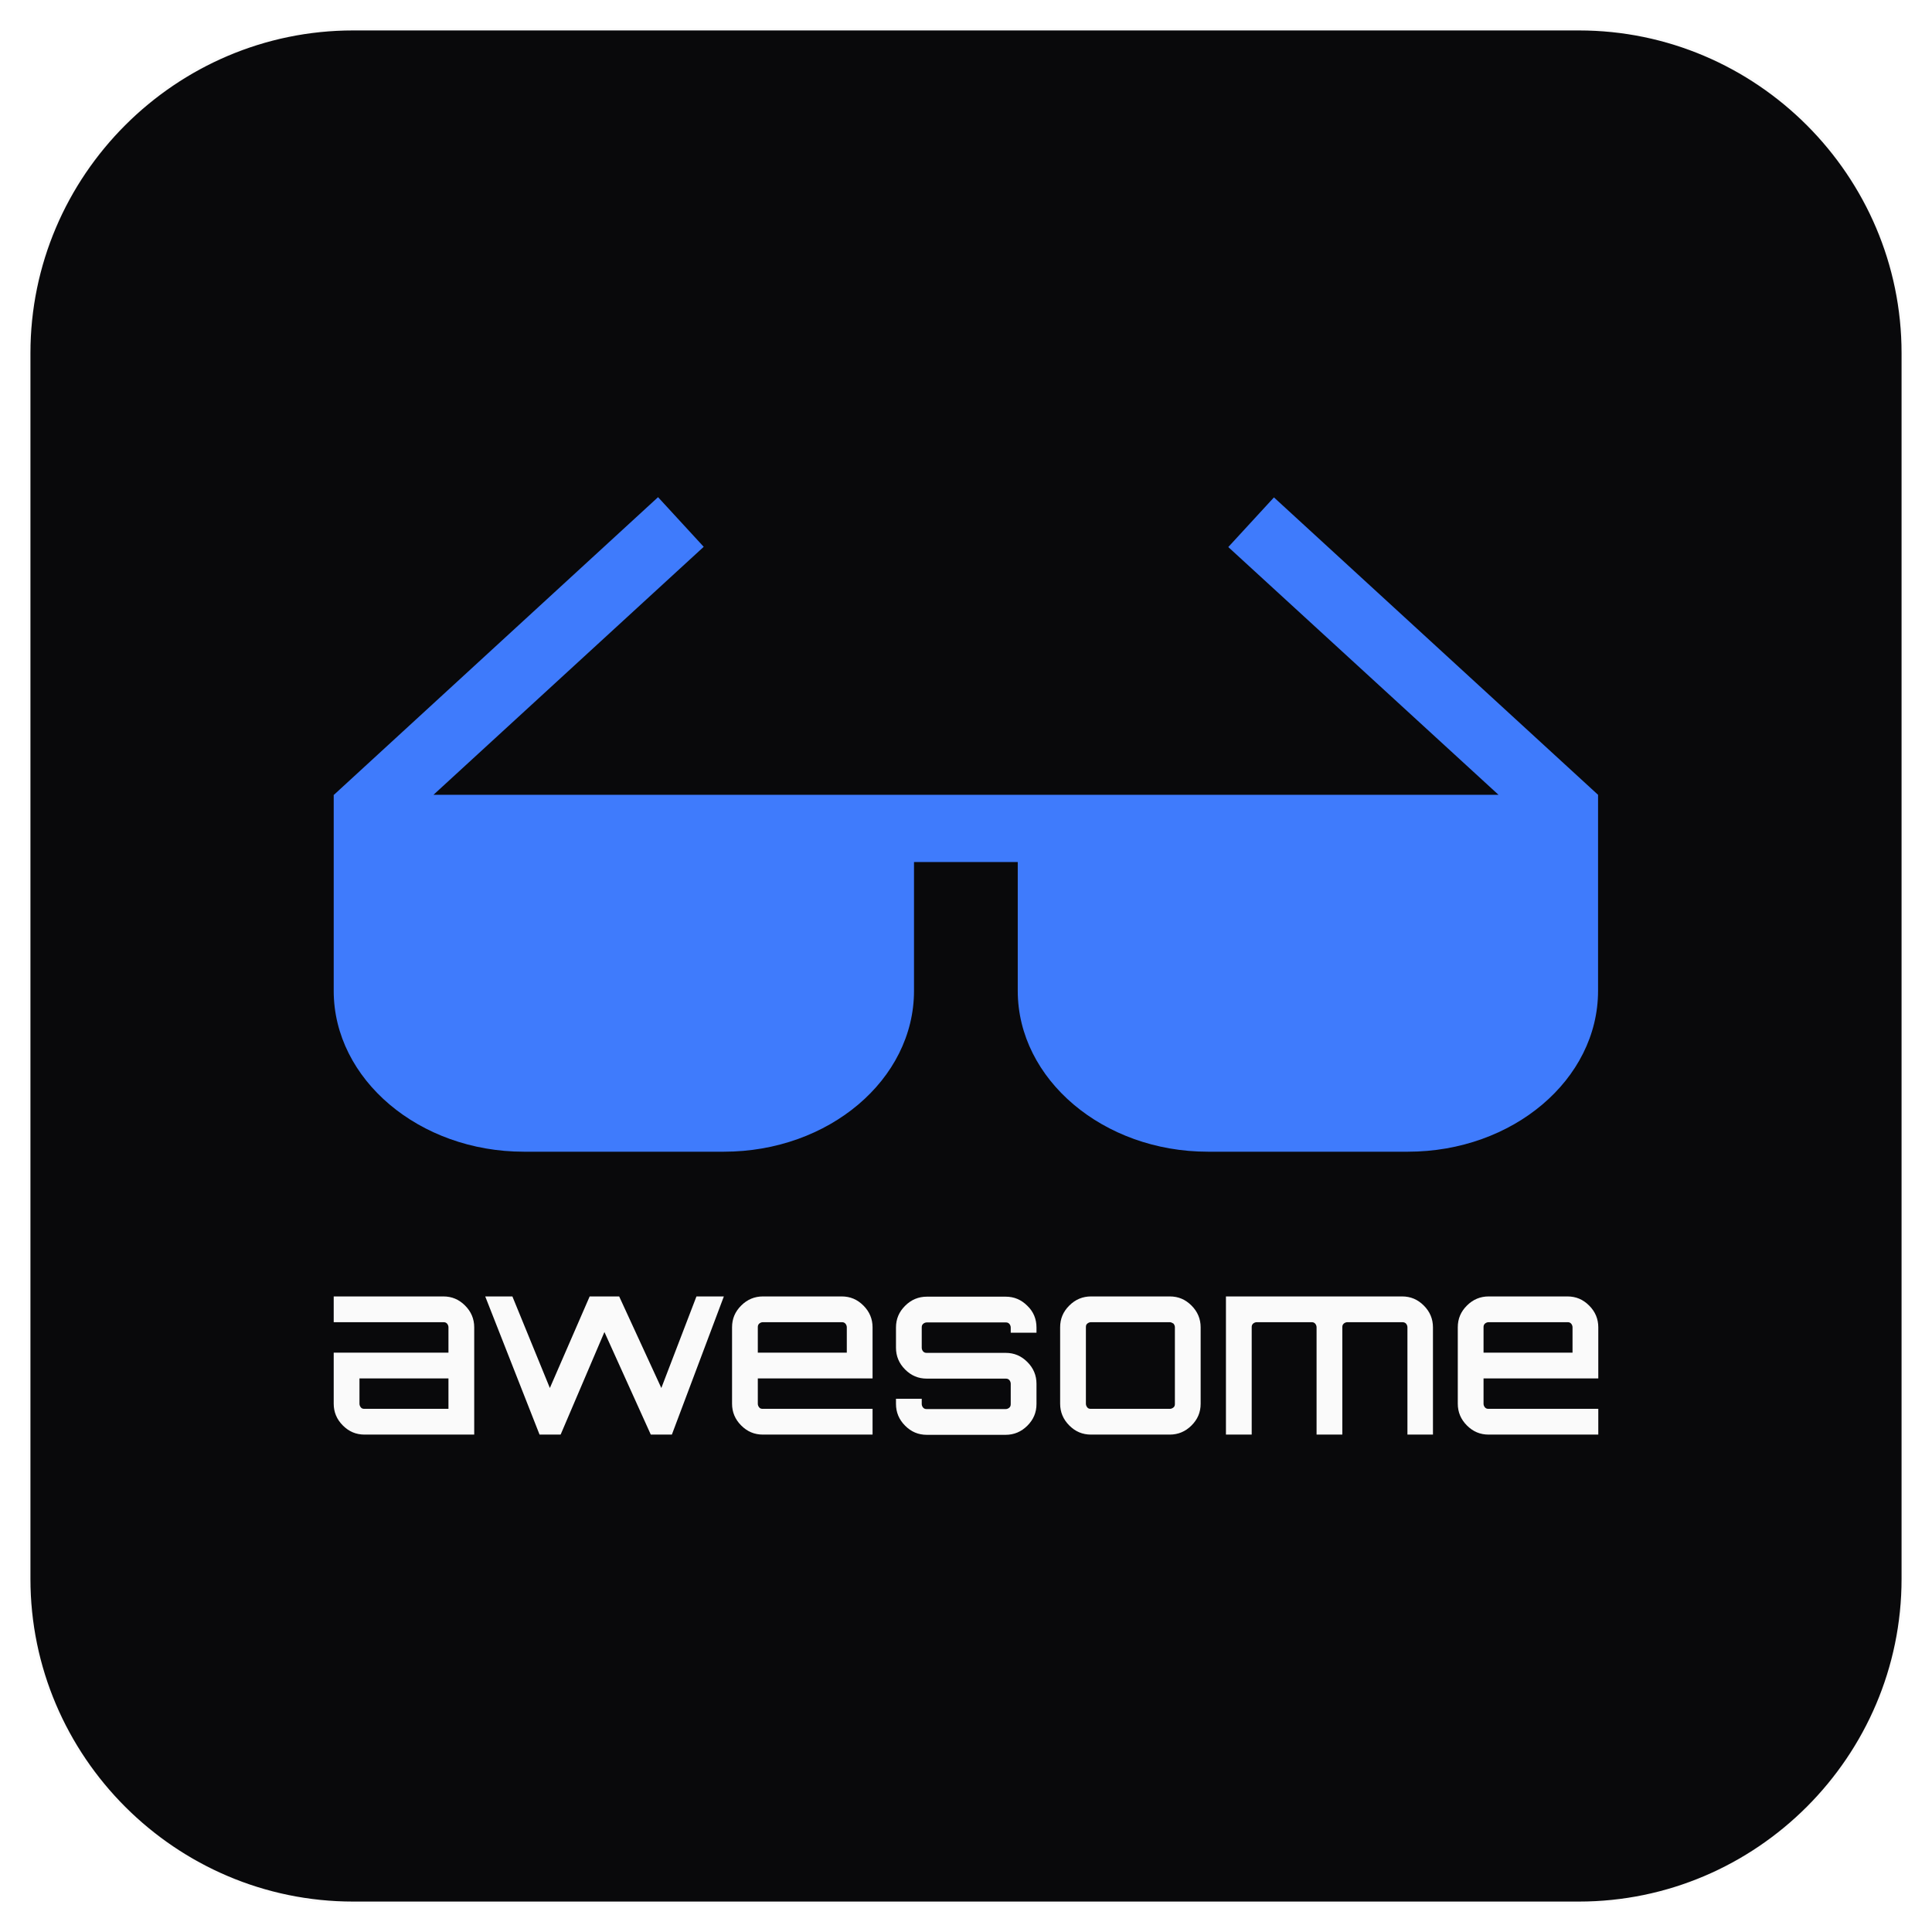
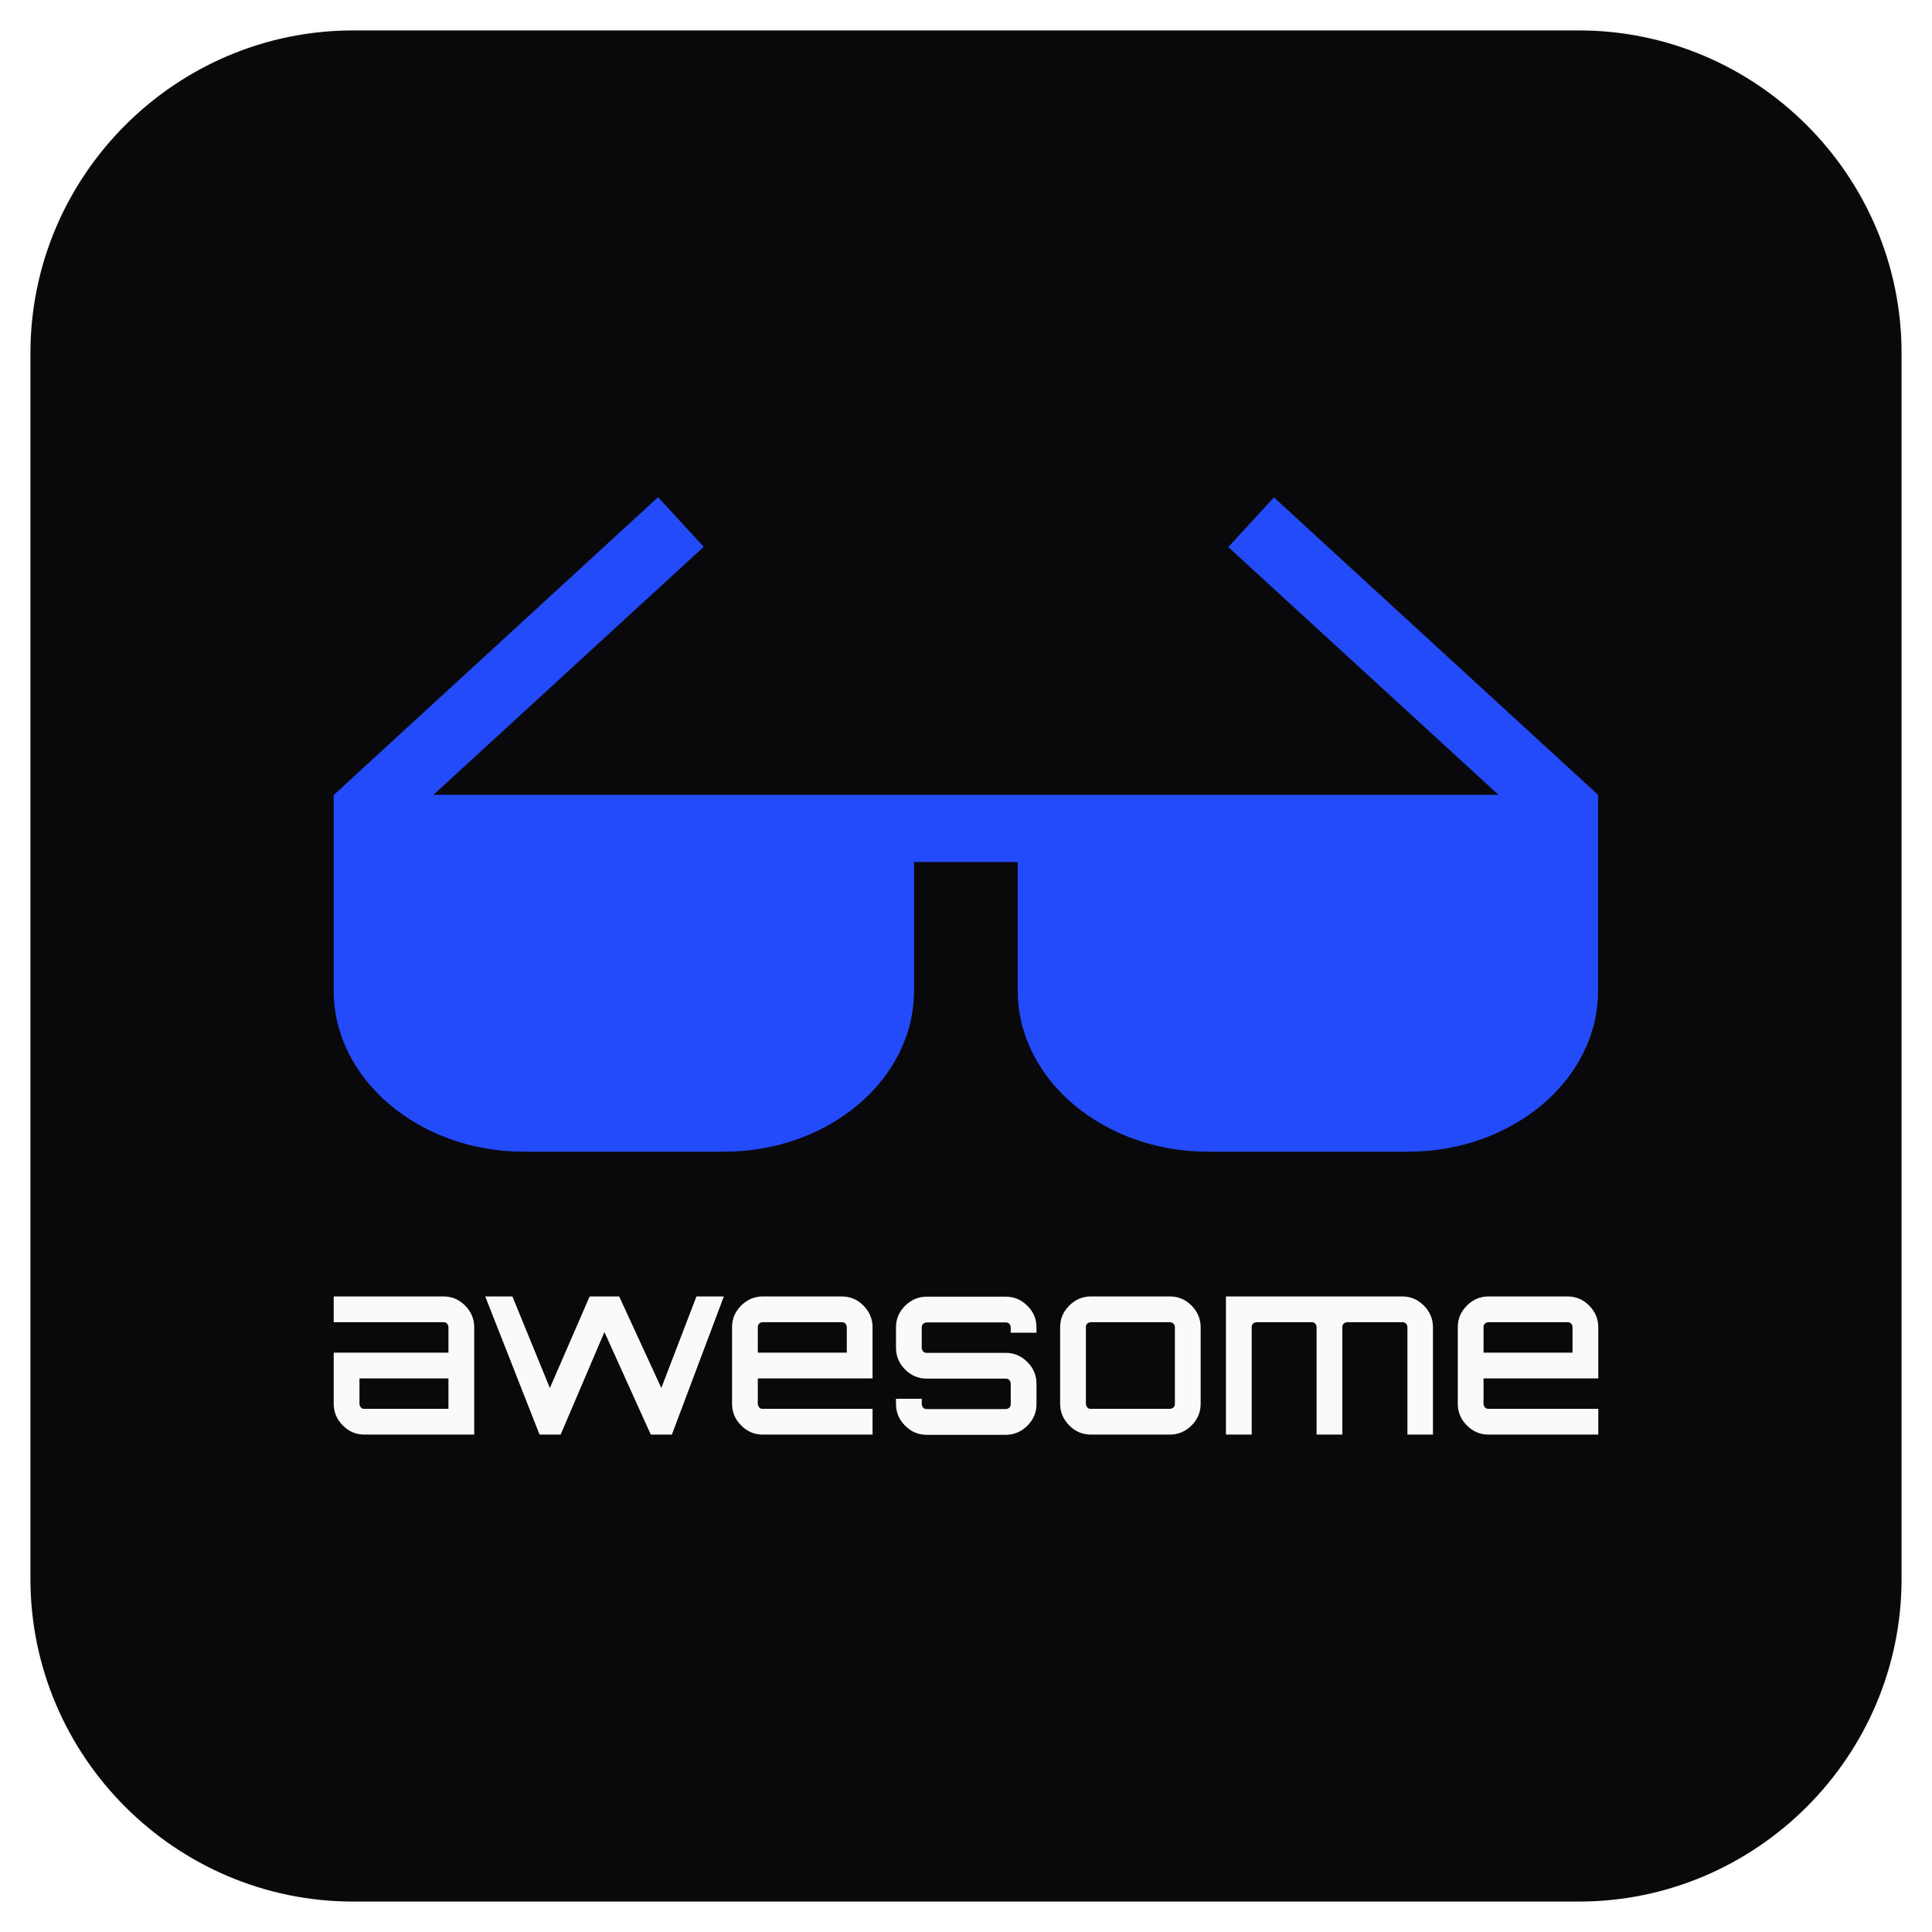
<svg xmlns="http://www.w3.org/2000/svg" viewBox="0 0 825 825">
  <path d="M674.2 812.5h-523.4c-76.1 0-138.3-62.2-138.3-138.3v-523.4c0-76.1 62.2-138.3 138.3-138.3h523.4c76.1 0 138.3 62.2 138.3 138.3v523.4c0 76.1-62.2 138.3-138.3 138.3z" fill="#09090b" stroke="#fafafa" stroke-miterlimit="10" />
  <path d="M189.3 553.6c3.7 0 6.7 1.3 9.3 3.9 2.6 2.6 3.9 5.7 3.9 9.3v45.8h-46.8c-3.7 0-6.7-1.3-9.3-3.9-2.6-2.6-3.9-5.7-3.9-9.3v-21.8h49v-10.8c0-.6-.2-1.1-.6-1.6-.5-.5-.9-.6-1.6-.6h-46.8v-11h46.8zm2.2 48v-13h-38v10.8c0 .6.2 1.1.6 1.6s.9.6 1.6.6h35.8zm105.9-48h11.7l-22.2 59h-9l-19.8-43.8-18.7 43.8-.2-.1.1.1h-8.9l-23.2-59h11.6l16 39.1 17-39.1h12.6l18 39.1 15-39.1zm62 0c3.7 0 6.7 1.3 9.3 3.9 2.6 2.6 3.9 5.7 3.9 9.3v21.8h-49v10.8c0 .6.2 1.1.6 1.6s.9.6 1.6.6h46.8v11h-46.8c-3.7 0-6.7-1.3-9.3-3.9s-3.9-5.7-3.9-9.3v-32.6c0-3.7 1.3-6.7 3.9-9.3 2.6-2.6 5.7-3.9 9.3-3.9h33.6zm-35.8 24h38v-10.8c0-.6-.2-1.1-.6-1.6-.5-.5-.9-.6-1.6-.6h-33.6c-.6 0-1.1.2-1.6.6-.5.5-.6.9-.6 1.6v10.8zm119-10.7v2.2h-11v-2.2c0-.6-.2-1.1-.6-1.6-.5-.5-.9-.6-1.6-.6h-33.6c-.6 0-1.1.2-1.6.6-.5.5-.6.9-.6 1.6v8.6c0 .6.2 1.1.6 1.6.5.5.9.6 1.6.6h33.6c3.7 0 6.7 1.3 9.3 3.9 2.6 2.6 3.9 5.7 3.9 9.3v8.6c0 3.7-1.3 6.7-3.9 9.3s-5.7 3.9-9.3 3.9h-33.6c-3.7 0-6.7-1.3-9.3-3.9-2.6-2.6-3.9-5.7-3.9-9.3v-2.2h11v2.2c0 .6.2 1.1.6 1.6.5.5.9.6 1.6.6h33.6c.6 0 1.1-.2 1.6-.6.5-.5.6-.9.6-1.6v-8.6c0-.6-.2-1.1-.6-1.6-.5-.5-.9-.6-1.6-.6h-33.6c-3.7 0-6.7-1.3-9.3-3.9-2.6-2.6-3.9-5.7-3.9-9.3v-8.6c0-3.7 1.3-6.7 3.9-9.3 2.6-2.6 5.7-3.9 9.3-3.9h33.6c3.7 0 6.7 1.3 9.3 3.9 2.6 2.5 3.9 5.6 3.9 9.3zm23.3-13.3h33.6c3.7 0 6.7 1.3 9.3 3.9 2.6 2.6 3.9 5.7 3.9 9.3v32.6c0 3.7-1.3 6.7-3.9 9.3-2.6 2.6-5.7 3.9-9.3 3.9h-33.6c-3.7 0-6.7-1.3-9.3-3.9-2.6-2.6-3.9-5.7-3.9-9.3v-32.6c0-3.7 1.3-6.7 3.9-9.3 2.6-2.6 5.7-3.9 9.3-3.9zm33.6 11h-33.6c-.6 0-1.1.2-1.6.6s-.6.9-.6 1.6v32.6c0 .6.2 1.1.6 1.6s.9.6 1.6.6h33.6c.6 0 1.1-.2 1.6-.6s.6-.9.6-1.6v-32.6c0-.6-.2-1.1-.6-1.6-.5-.3-1-.6-1.6-.6zm99.2-11c3.7 0 6.7 1.3 9.3 3.9 2.6 2.6 3.9 5.7 3.9 9.3v45.8h-10.9v-45.8c0-.6-.2-1.1-.6-1.6-.5-.5-1-.6-1.7-.6h-23.3c-.6 0-1.1.2-1.6.6-.5.5-.6.9-.6 1.6v45.8h-11v-45.8c0-.6-.2-1.1-.6-1.6-.5-.5-.9-.6-1.6-.6h-23.3c-.6 0-1.1.2-1.6.6-.5.5-.6.9-.6 1.6v45.8h-11v-59h75.2zm70.6 0c3.7 0 6.7 1.3 9.3 3.9 2.6 2.6 3.9 5.7 3.9 9.3v21.8h-49v10.8c0 .6.2 1.1.6 1.6.5.5.9.6 1.6.6h46.8v11h-46.8c-3.7 0-6.7-1.3-9.3-3.9s-3.9-5.7-3.9-9.3v-32.6c0-3.7 1.3-6.7 3.9-9.3 2.6-2.6 5.7-3.9 9.3-3.9h33.6zm-35.8 24h38v-10.8c0-.6-.2-1.1-.6-1.6-.5-.5-.9-.6-1.6-.6h-33.6c-.6 0-1.1.2-1.6.6-.5.5-.6.9-.6 1.6v10.8z" fill="#fafafa" />
-   <path d="M682.4 339.4l-138.4-127-19.5 21.2 115.4 105.8h-454.8l115.4-105.9-19.5-21.2-138.4 127.1h-.1v83.7c0 37.8 36.5 68.7 81.2 68.7h85.4c44.8 0 81.2-30.8 81.2-68.7v-55h44.3v55c0 37.8 36.5 68.7 81.2 68.7h85.4c44.8 0 81.2-30.8 81.2-68.7v-83.7z" fill="#3F7BFC" />
+   <path d="M682.4 339.4l-138.4-127-19.5 21.2 115.4 105.8h-454.8l115.4-105.9-19.5-21.2-138.4 127.1h-.1v83.7c0 37.8 36.5 68.7 81.2 68.7h85.4c44.8 0 81.2-30.8 81.2-68.7v-55h44.3v55c0 37.8 36.5 68.7 81.2 68.7h85.4c44.8 0 81.2-30.8 81.2-68.7v-83.7z" fill="#244bf9" />
</svg>
